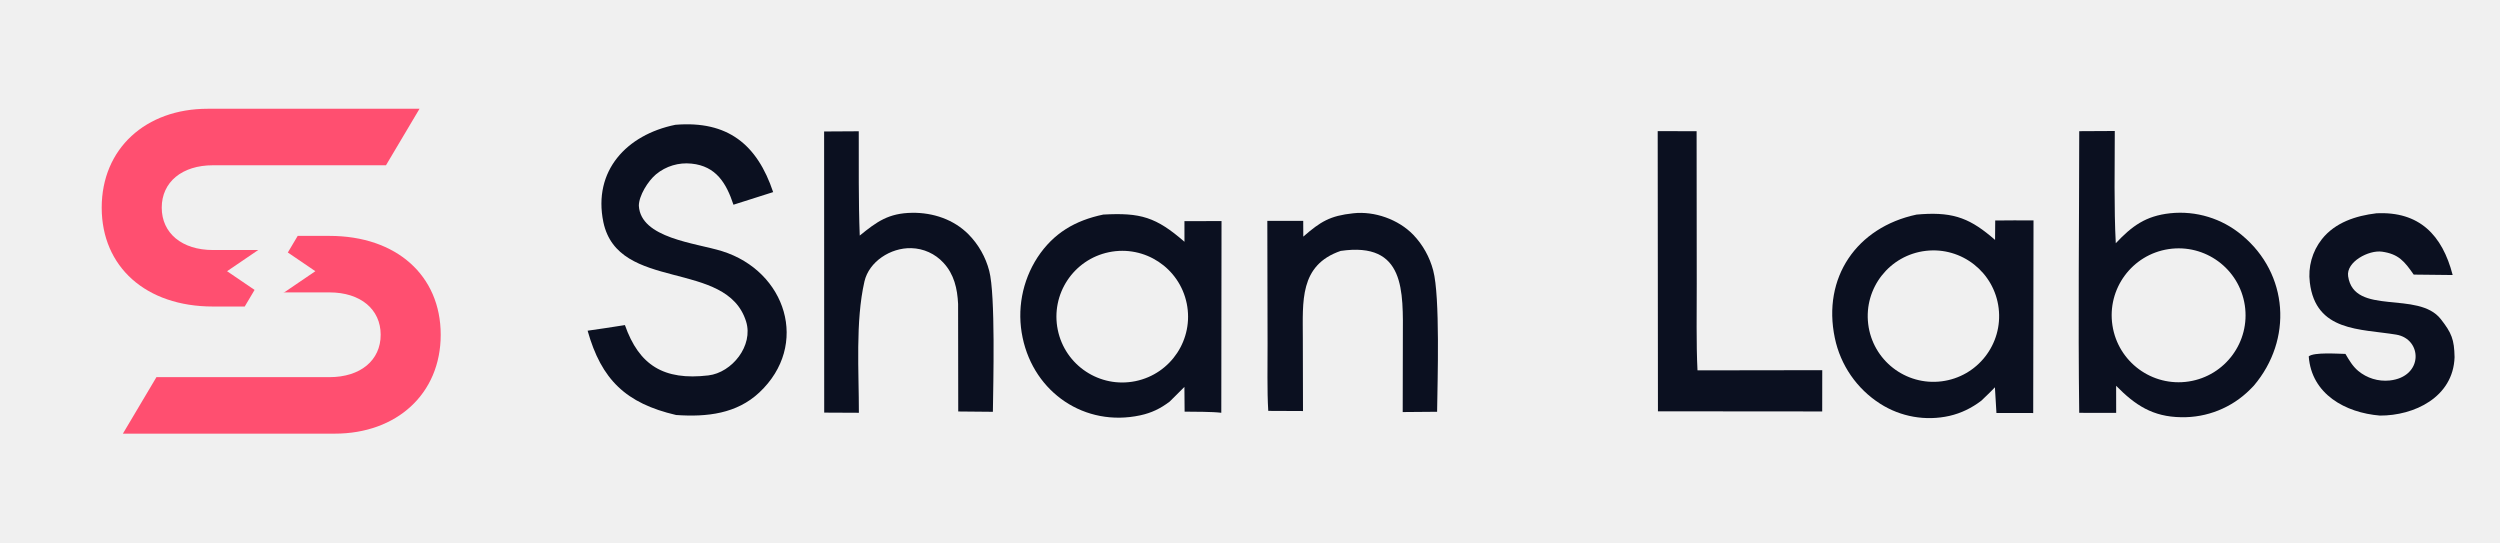
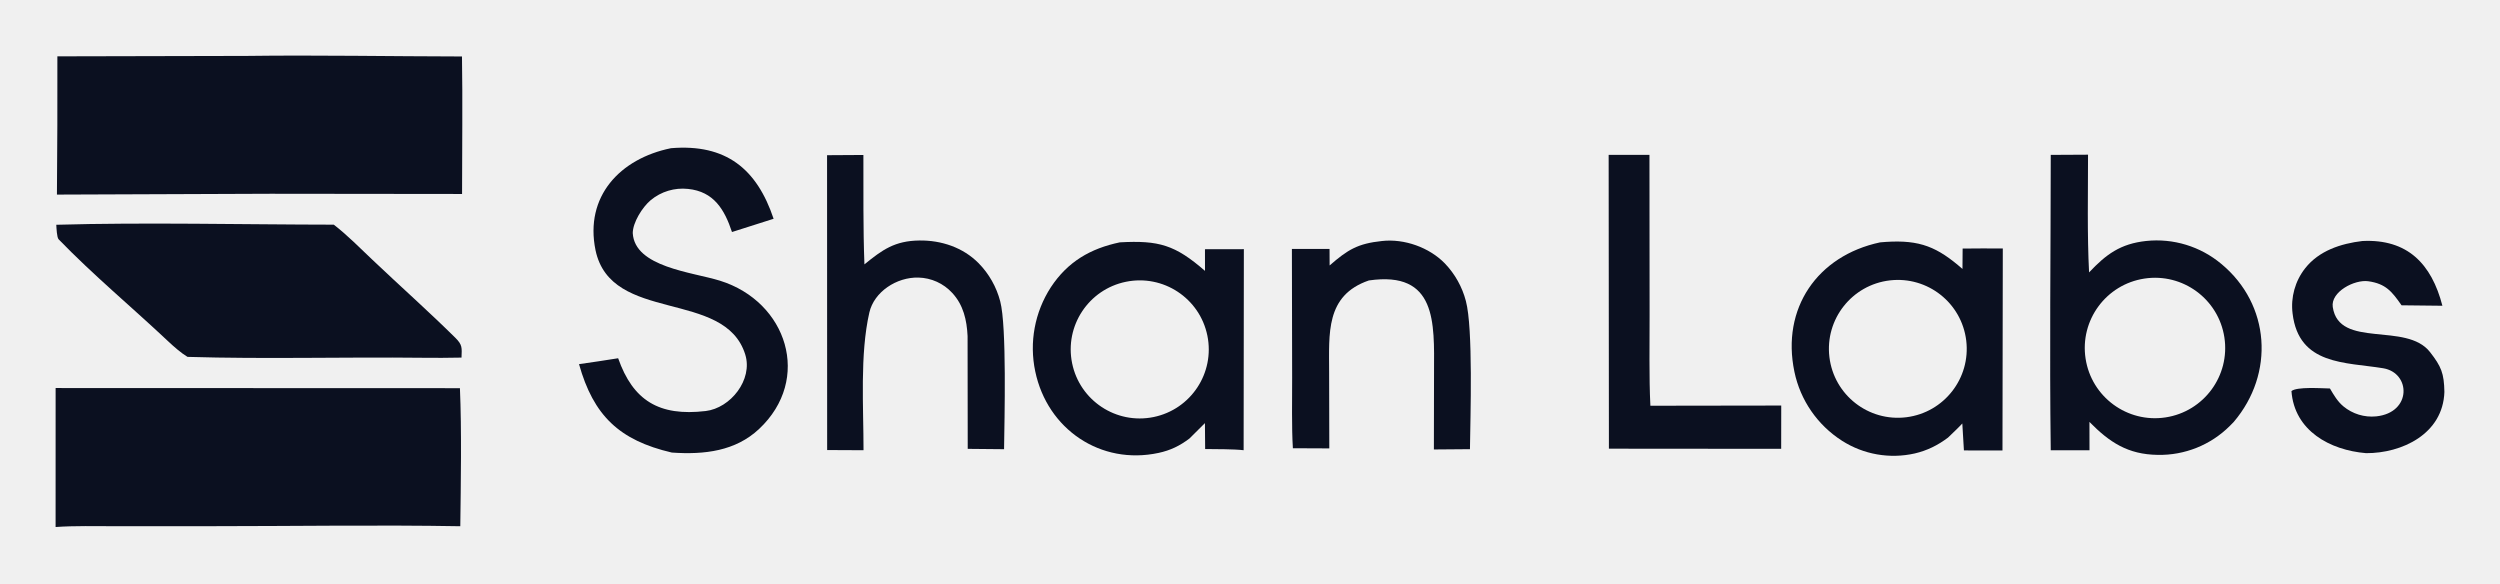
- <svg xmlns="http://www.w3.org/2000/svg" viewBox="0 0 1327.4 288" role="img" aria-labelledby="title desc">
-   <g transform="translate(24 24) scale(0.46875)">
-     <mask id="connector-cut">
-       <rect width="512" height="512" fill="#FFFFFF" />
-       <path fill="#000000" d="m256 222 50 34-50 34-50-34Z" />
-     </mask>
-     <g mask="url(#connector-cut)">
-       <path fill="#FF4F70" d="M184 72h240l-38 64H190c-35 0-58 19-58 48s23 48 58 48h74l-38 64h-36c-76 0-126-45-126-112S114 72 184 72Z" />
-       <path fill="#FF4F70" d="M328 440H88l38-64h196c35 0 58-19 58-48s-23-48-58-48h-74l38-64h36c76 0 126 45 126 112s-50 112-120 112Z" />
-     </g>
+ <svg xmlns="http://www.w3.org/2000/svg" viewBox="0 0 1079.17 252.02" role="img" aria-labelledby="title desc">
+   <g transform="translate(-14.43791 24)">
+     <path fill="#0B1020" d="m38.447 143.5 174.528.062c.786 18.169.381 41.301.158 59.596-35.008-.618-71.78-.023-106.934-.023l-41.839.008c-8.121.006-17.958-.238-25.922.357Z" />
+     <path fill="#0B1020" d="M120.998.137c30.356-.401 62.362.198 92.862.241.326 19.463.03 39.82.037 59.355l-82.597-.092-92.287.359c.171-19.893.235-39.786.194-59.679Z" />
+     <path fill="#0B1020" d="M38.741 73.026c37.93-1.095 81.427-.086 119.778-.046 5.8 4.473 11.401 10.147 16.739 15.215 11.839 11.243 24.069 22.095 35.683 33.565 3.197 3.157 2.853 4.332 2.718 8.604-5.597.129-11.332.137-16.936.074-33.673-.382-67.715.624-101.347-.386-2.638-1.57-5.93-4.445-8.309-6.684-15.638-14.732-32.414-28.654-47.326-44.071-.77-.796-.932-4.984-1.001-6.271Z" />
  </g>
-   <g transform="translate(312 66) scale(1.1728)">
+   <g transform="translate(249.945 63.746)">
    <g id="letter-s" data-x="0" transform="translate(-249.945 -63.746)">
      <path fill="#0B1020" d="m 289.668,63.97 c 23.684,-1.952 37.035,8.876 44.273,30.47 l -17.967,5.715 c -3.204,-9.679 -7.82,-17.481 -18.982,-18.606 -5.798,-0.62 -11.602,1.127 -16.093,4.846 -3.678,3.093 -7.744,9.685 -7.759,14.229 0.821,14.728 25.719,16.82 37.676,20.555 28.951,9.045 39.814,42.477 16.84,64.009 -10.14,9.503 -23.49,11.164 -37.656,10.167 -22.689,-5.289 -33.82,-15.965 -40.055,-38.167 5.637,-0.795 11.267,-1.642 16.888,-2.543 6.4,18.191 17.588,25.168 37.781,22.784 10.717,-1.266 20.48,-13.496 17.081,-24.406 -8.84,-28.373 -57.934,-13.165 -64.628,-45.021 -4.76,-23.185 10.532,-39.529 32.601,-44.032 z" />
    </g>
    <g id="letter-h" data-x="107.072" transform="translate(-249.945 -63.746)">
      <path fill="#0B1020" d="m 357.017,66.993 15.683,-0.094 c 0.06,15.85 -0.164,31.369 0.447,47.224 7.739,-6.301 13.063,-10.177 23.762,-10.311 9.444,-0.118 18.787,3 25.512,9.786 4.51,4.59 7.735,10.285 9.35,16.514 2.857,10.811 1.816,51.16 1.652,63.795 l -15.688,-0.148 -0.061,-48.691 c -0.332,-6.911 -1.797,-13.428 -6.625,-18.623 -3.761,-4.102 -9.031,-6.494 -14.594,-6.627 -9.391,-0.242 -19.136,6.128 -21.185,15.091 -4.13,18.075 -2.492,40.94 -2.514,59.438 l -15.701,-0.075 z" />
    </g>
    <g id="letter-a" data-x="195.89" transform="translate(-249.945 -63.746)">
      <path fill="#0B1020" d="m 483.388,104.613 c 16.872,-0.926 23.87,1.097 36.768,12.316 l -0.008,-9.343 16.785,-0.029 -0.1,86.788 c -4.271,-0.52 -12.047,-0.441 -16.609,-0.512 l -0.095,-11.188 -6.662,6.628 c -4.168,3.163 -8.19,5.125 -13.353,6.236 -24.96,5.373 -48.006,-10.173 -53.238,-35.205 -2.638,-12.513 -0.217,-25.562 6.735,-36.295 7.274,-11.046 17.084,-16.734 29.777,-19.396 z m 14.558,75.417 c 16.131,-3.291 26.536,-19.044 23.234,-35.175 -3.302,-16.131 -19.059,-26.527 -35.186,-23.213 -16.111,3.31 -26.493,19.051 -23.194,35.167 3.299,16.115 19.03,26.509 35.146,23.221 z" />
    </g>
    <g id="letter-n" data-x="307.724" transform="translate(-249.945 -63.746)">
      <path fill="#0B1020" d="m 596.55,104.035 c 9.619,-1.082 20.431,2.756 27.171,9.705 4.348,4.54 7.464,10.116 9.052,16.199 3.156,11.824 1.948,49.767 1.761,63.954 l -15.573,0.128 0.065,-33.591 c 0.081,-21.038 1.266,-43.627 -28.14,-39.367 -18.803,6.452 -17.14,22.959 -17.143,39.57 -0.001,10.952 0.056,21.972 0.076,32.926 l -15.725,-0.069 c -0.575,-9.228 -0.283,-20.936 -0.317,-30.375 l -0.108,-55.664 16.251,0.018 0.035,7.123 c 7.86,-6.851 12.154,-9.447 22.595,-10.557 z" />
    </g>
-     <g id="letter-l" data-x="484.458" transform="translate(-209.945 -63.746)">
+     <g id="letter-l" data-x="444.458" transform="translate(-249.945 -63.746)">
      <path fill="#0B1020" d="m 694.403,66.842 17.615,0.022 0.061,68.933 c 0.027,12.44 -0.277,27.096 0.341,39.348 l 56.483,-0.085 -0.024,18.685 -74.366,-0.062 z" />
    </g>
-     <g id="letter-a-2" data-x="563.468" transform="translate(-209.945 -63.746)">
+     <g id="letter-a-2" data-x="523.468" transform="translate(-249.945 -63.746)">
      <path fill="#0B1020" d="m 811.563,104.625 c 0.821,-0.078 1.643,-0.144 2.466,-0.198 14.854,-0.968 22.299,2.236 33.108,11.664 l 0.068,-8.794 c 5.673,-0.123 11.642,-0.03 17.34,-0.031 l -0.14,87.198 -16.644,-0.03 -0.693,-11.631 c -1.757,1.918 -4.258,4.227 -6.167,6.089 -4.378,3.31 -9.039,5.621 -14.41,6.86 -10.764,2.422 -22.049,0.446 -31.349,-5.49 -10.576,-6.75 -17.983,-17.479 -20.547,-29.76 -5.743,-27.377 9.895,-50.099 36.968,-55.877 z m 11.38,75.481 c 16.245,-2.044 27.785,-16.832 25.82,-33.089 -1.964,-16.257 -16.695,-27.87 -32.959,-25.983 -16.375,1.899 -28.083,16.755 -26.104,33.123 1.978,16.368 16.887,28.006 33.243,25.949 z" />
    </g>
-     <g id="letter-b" data-x="675.047" transform="translate(-209.945 -63.746)">
+     <g id="letter-b" data-x="635.047" transform="translate(-249.945 -63.746)">
      <path fill="#0B1020" d="m 885.244,66.86 16.093,-0.086 c -0.02,15.999 -0.38,35.014 0.45,50.816 7.31,-7.762 13.49,-12.368 24.65,-13.572 11.7,-1.232 23.4,2.34 32.43,9.899 21.19,17.534 23.08,47.352 5.41,68.168 -0.58,0.606 -1.16,1.202 -1.75,1.789 -8.24,8.215 -19.48,12.721 -31.11,12.482 -12.91,-0.177 -20.84,-5.449 -29.47,-14.223 l 0.02,12.244 -16.728,-0.005 c -0.549,-42.076 -0.014,-85.347 0.005,-127.512 z m 49.573,113.318 c 16.54,-2.531 27.9,-17.986 25.38,-34.528 -2.52,-16.541 -17.97,-27.911 -34.51,-25.399 -16.56,2.513 -27.935,17.978 -25.41,34.533 2.52,16.556 17.99,27.927 34.54,25.394 z" />
    </g>
-     <g id="letter-s-2" data-x="779.202" transform="translate(-209.945 -63.746)">
+     <g id="letter-s-2" data-x="739.202" transform="translate(-249.945 -63.746)">
      <path fill="#0B1020" d="m 1019.757,104.037 c 19.45,-0.967 29.87,9.842 34.55,27.947 l -17.64,-0.197 c -4.2,-6.031 -6.85,-9.317 -14.34,-10.378 -5.96,-0.847 -16.31,4.581 -15.35,11.115 2.7,18.212 31.71,6.247 42,19.475 4.85,6.228 6.04,9.141 6.19,17.174 -0.59,18.208 -18.41,26.519 -33.8,26.441 -15.61,-1.294 -30.96,-9.67 -32.22,-26.795 2.31,-1.962 12.96,-1.188 16.62,-1.124 1.63,2.784 3.27,5.612 5.78,7.699 3.96,3.289 9.07,4.853 14.19,4.34 15.43,-1.605 14.97,-18.804 2.99,-20.774 -16.24,-2.671 -36.41,-1.248 -39.09,-23.613 -0.88,-6.991 1.09,-14.041 5.45,-19.575 6,-7.594 15.42,-10.625 24.67,-11.735 z" />
    </g>
  </g>
</svg>
